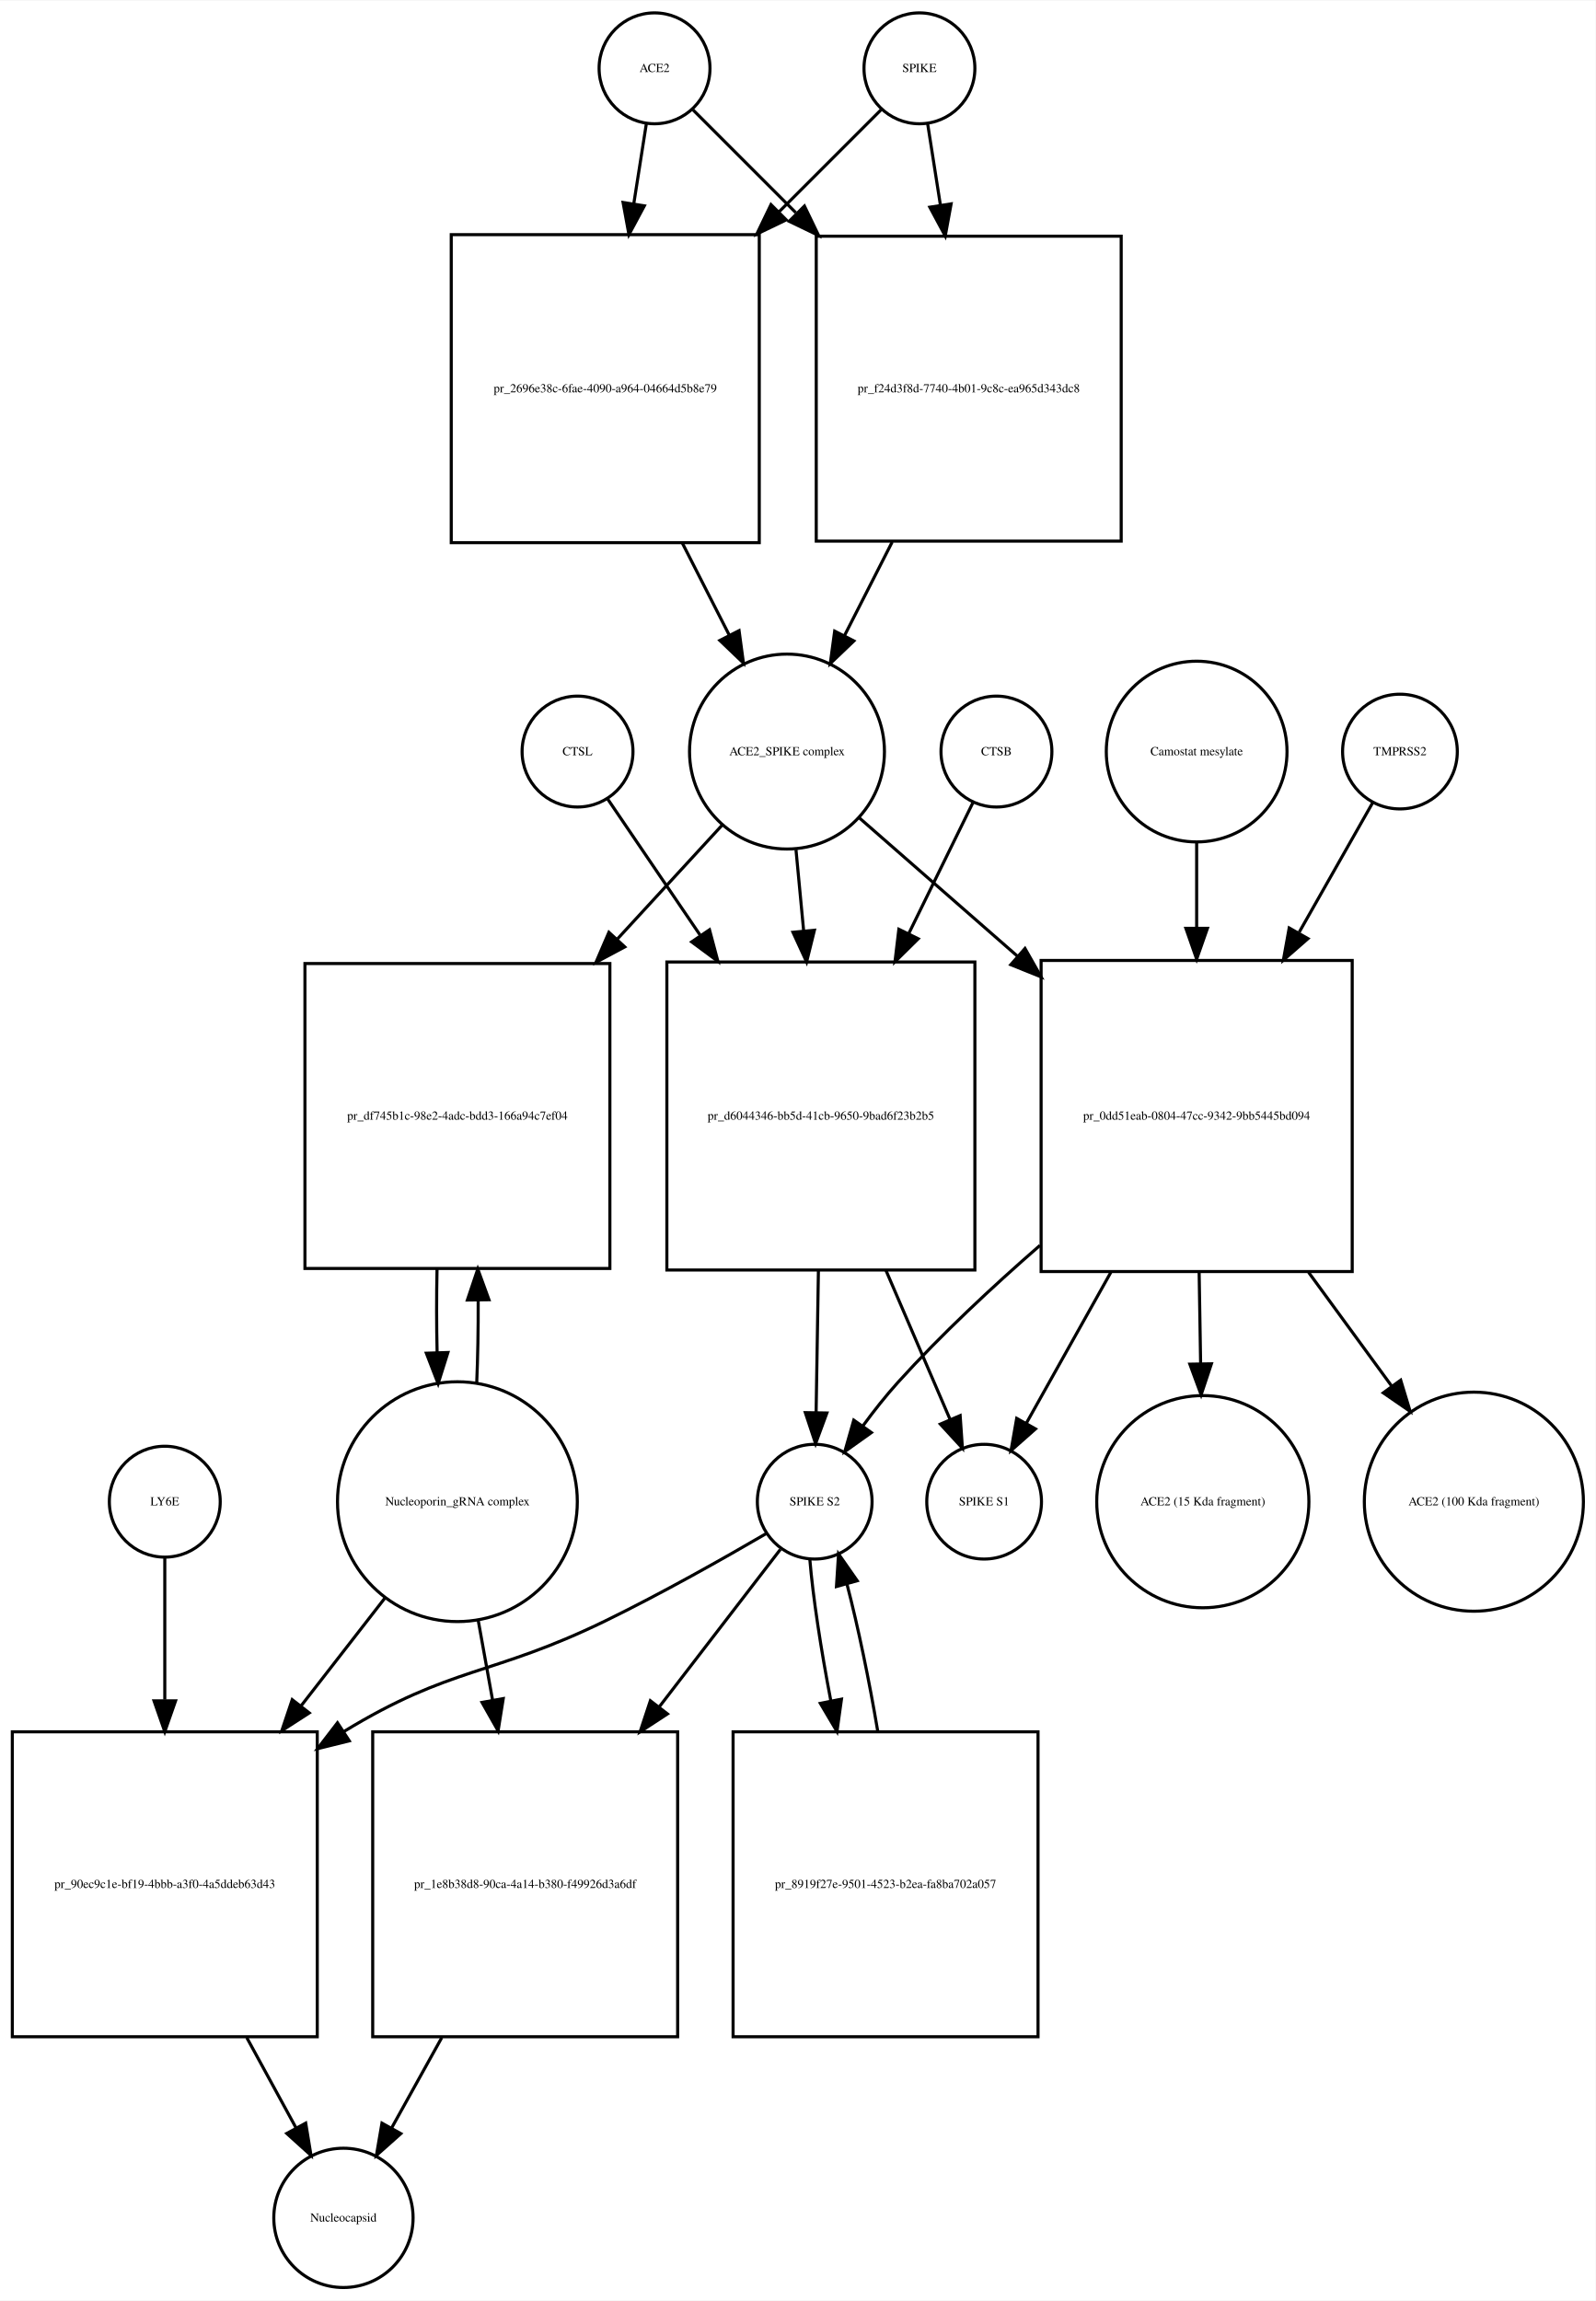
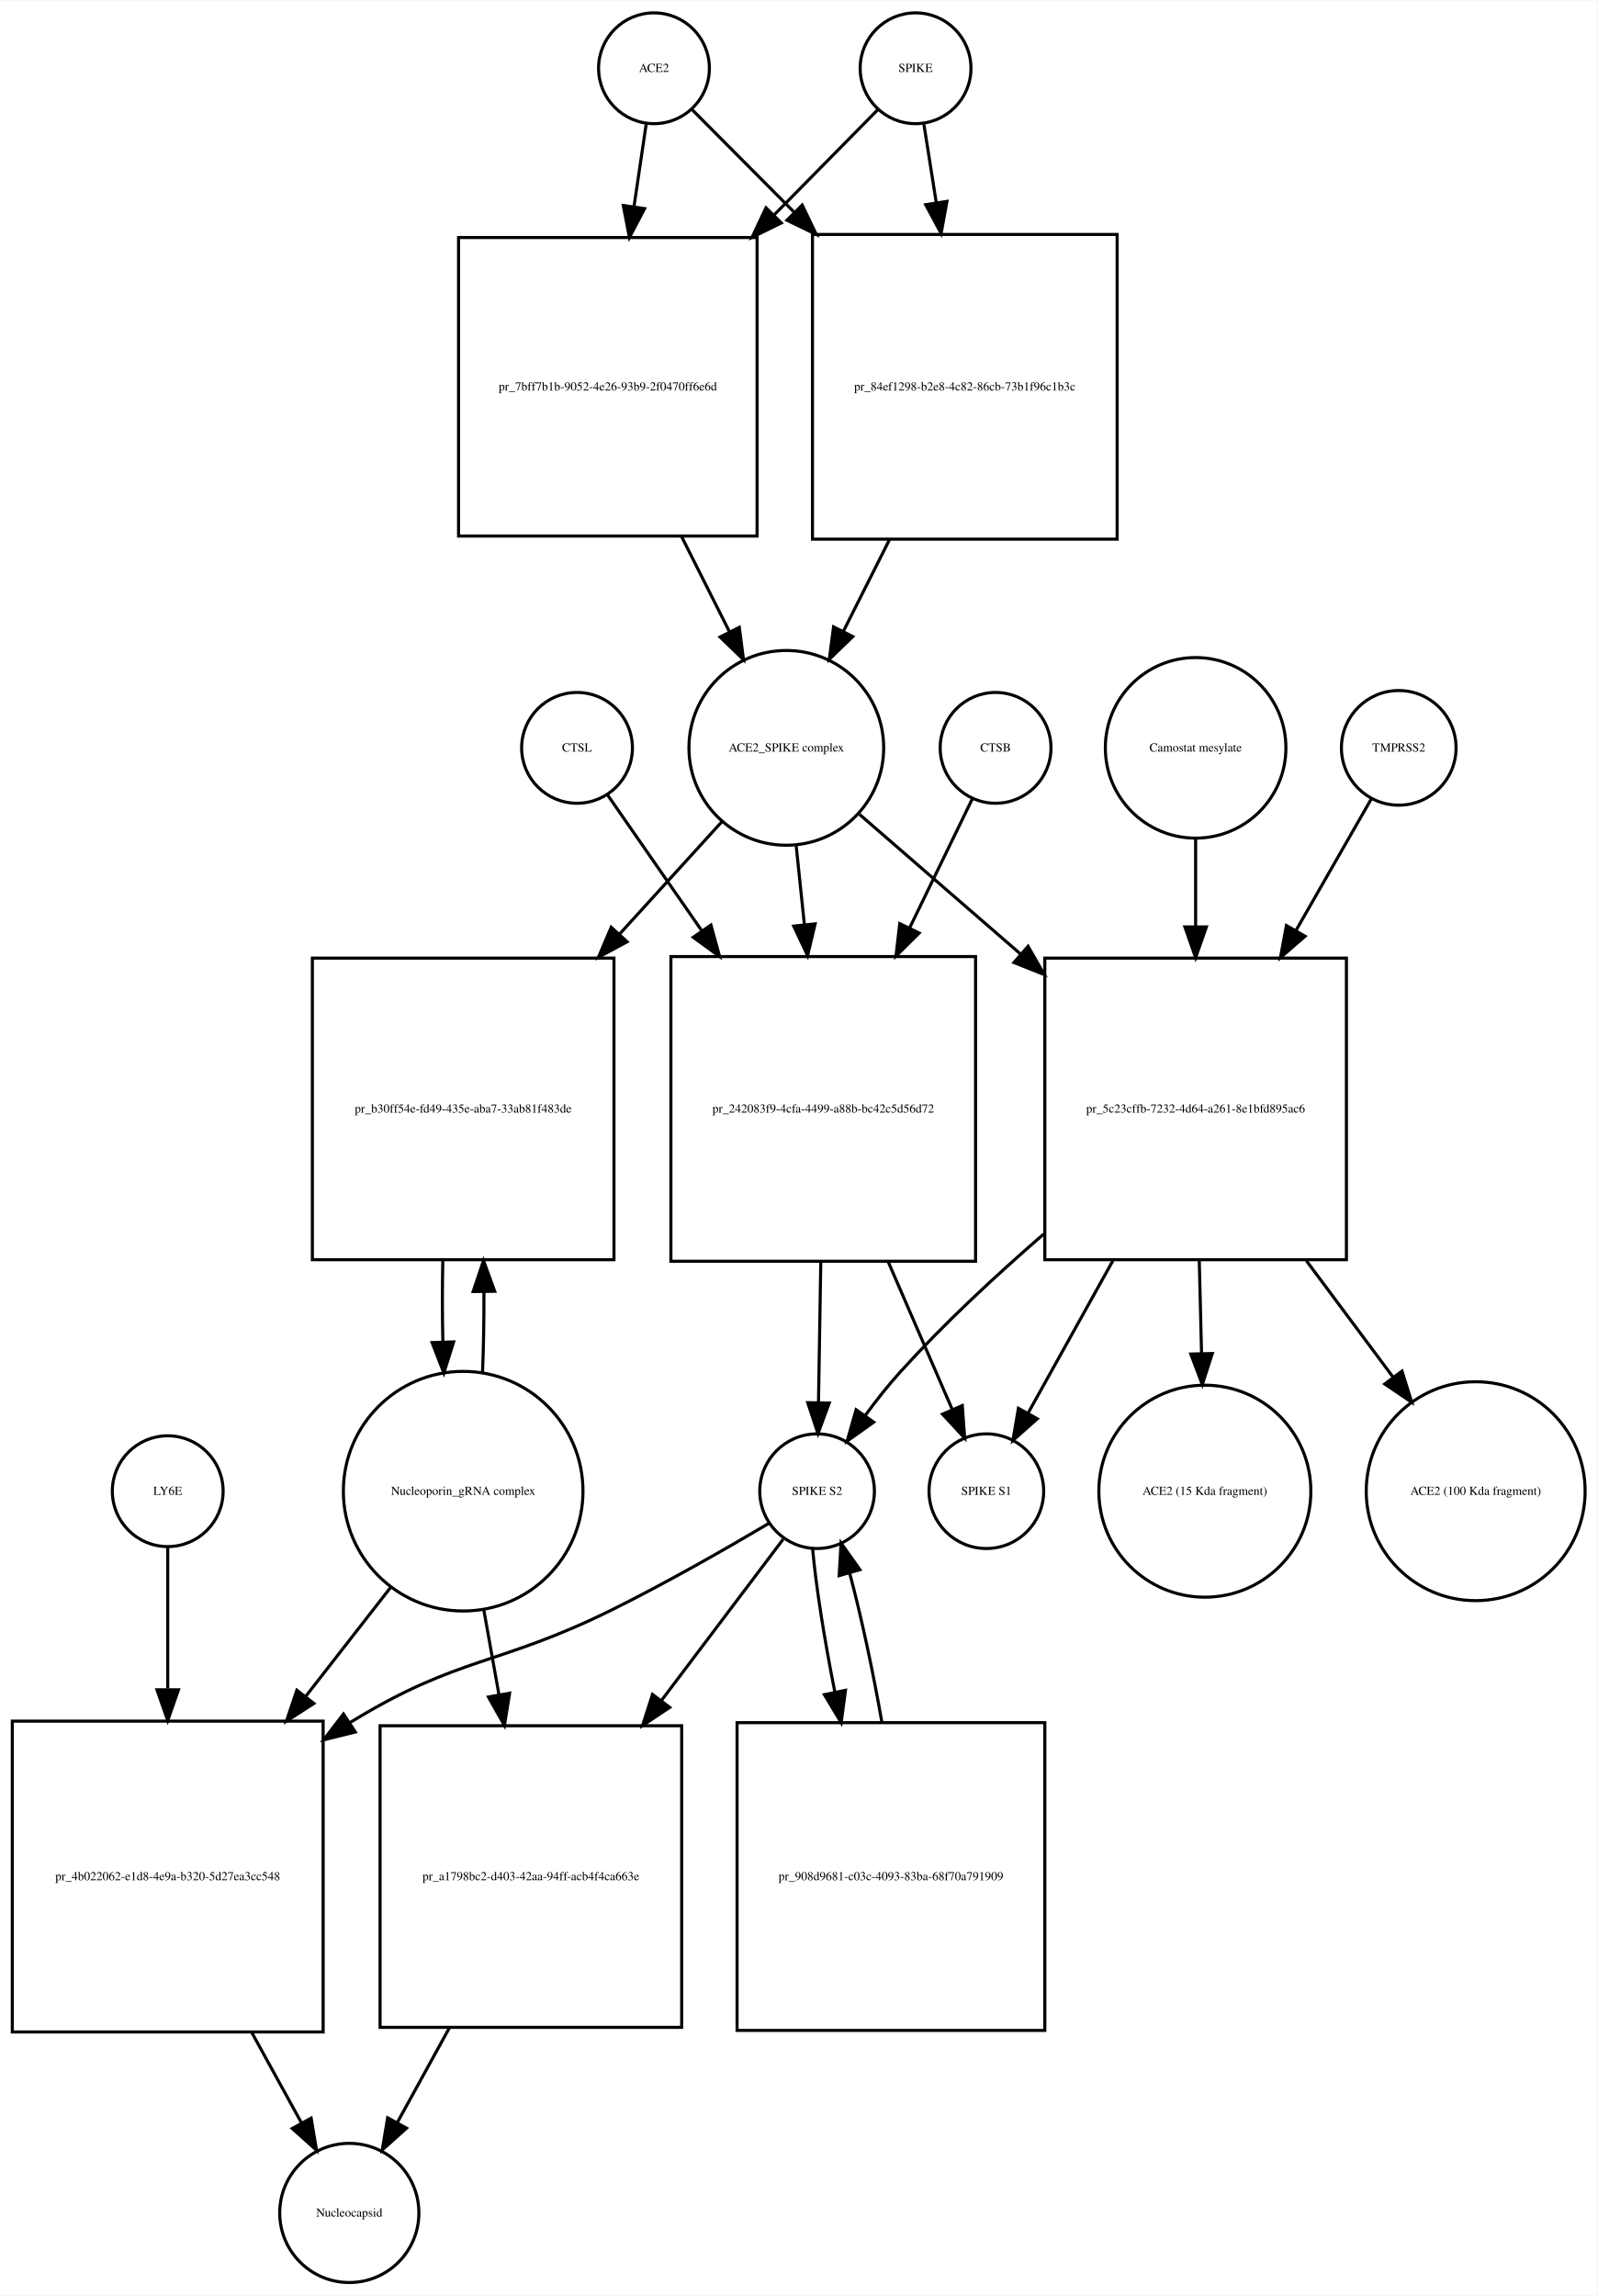
- <svg xmlns="http://www.w3.org/2000/svg" width="518pt" height="747pt" viewBox="0.00 0.00 518.03 746.68">
-   <g id="graph0" class="graph" transform="scale(1 1) rotate(0) translate(4 742.676)">
-     <polygon fill="white" stroke="none" points="-4,4 -4,-742.676 514.032,-742.676 514.032,4 -4,4" />
+ <svg xmlns="http://www.w3.org/2000/svg" width="519pt" height="746pt" viewBox="0.00 0.00 519.03 745.68">
+   <g id="graph0" class="graph" transform="scale(1 1) rotate(0) translate(4 741.676)">
+     <polygon fill="white" stroke="none" points="-4,4 -4,-741.676 515.032,-741.676 515.032,4 -4,4" />
    <g id="node1" class="node">
-       <ellipse fill="none" stroke="black" cx="208.5" cy="-720.676" rx="18" ry="18" />
-       <text text-anchor="middle" x="208.5" y="-719.476" font-family="Times,serif" font-size="4.00">ACE2</text>
+       <ellipse fill="none" stroke="black" cx="208.5" cy="-719.676" rx="18" ry="18" />
+       <text text-anchor="middle" x="208.5" y="-718.476" font-family="Times,serif" font-size="4.00">ACE2</text>
    </g>
    <g id="node2" class="node">
-       <polygon fill="none" stroke="black" points="242.5,-666.676 142.5,-666.676 142.5,-566.676 242.5,-566.676 242.5,-666.676" />
-       <text text-anchor="middle" x="192.5" y="-615.476" font-family="Times,serif" font-size="4.00">pr_2696e38c-6fae-4090-a964-04664d5b8e79</text>
+       <polygon fill="none" stroke="black" points="242,-664.676 145,-664.676 145,-567.676 242,-567.676 242,-664.676" />
+       <text text-anchor="middle" x="193.5" y="-614.976" font-family="Times,serif" font-size="4.00">pr_7bff7b1b-9052-4e26-93b9-2f0470ff6e6d</text>
    </g>
    <g id="edge1" class="edge">
-       <path fill="none" stroke="black" d="M205.858,-702.833C204.699,-695.442 203.261,-686.279 201.763,-676.73" />
-       <polygon fill="black" stroke="black" points="205.197,-676.034 200.19,-666.697 198.282,-677.119 205.197,-676.034" />
+       <path fill="none" stroke="black" d="M205.955,-701.458C204.839,-693.902 203.457,-684.551 202.024,-674.856" />
+       <polygon fill="black" stroke="black" points="205.446,-674.071 200.522,-664.69 198.521,-675.094 205.446,-674.071" />
    </g>
    <g id="node17" class="node">
-       <polygon fill="none" stroke="black" points="360,-666.176 261,-666.176 261,-567.176 360,-567.176 360,-666.176" />
-       <text text-anchor="middle" x="310.5" y="-615.476" font-family="Times,serif" font-size="4.00">pr_f24d3f8d-7740-4b01-9c8c-ea965d343dc8</text>
+       <polygon fill="none" stroke="black" points="359,-665.676 260,-665.676 260,-566.676 359,-566.676 359,-665.676" />
+       <text text-anchor="middle" x="309.5" y="-614.976" font-family="Times,serif" font-size="4.00">pr_84ef1298-b2e8-4c82-86cb-73b1f96c1b3c</text>
    </g>
    <g id="edge2" class="edge">
-       <path fill="none" stroke="black" d="M221.007,-707.169C229.634,-698.542 241.775,-686.402 254.337,-673.839" />
-       <polygon fill="black" stroke="black" points="257.163,-675.963 261.759,-666.417 252.213,-671.013 257.163,-675.963" />
+       <path fill="none" stroke="black" d="M220.885,-706.23C229.427,-697.646 241.448,-685.565 253.888,-673.064" />
+       <polygon fill="black" stroke="black" points="256.664,-675.235 261.237,-665.678 251.702,-670.298 256.664,-675.235" />
    </g>
    <g id="node3" class="node">
      <ellipse fill="none" stroke="black" cx="251.5" cy="-498.856" rx="31.641" ry="31.641" />
      <text text-anchor="middle" x="251.5" y="-497.656" font-family="Times,serif" font-size="4.00">ACE2_SPIKE complex</text>
    </g>
    <g id="edge3" class="edge">
-       <path fill="none" stroke="black" d="M217.521,-566.558C222.609,-556.57 227.879,-546.225 232.707,-536.749" />
-       <polygon fill="black" stroke="black" points="235.943,-538.107 237.363,-527.607 229.706,-534.929 235.943,-538.107" />
+       <path fill="none" stroke="black" d="M217.426,-567.605C222.628,-557.262 228.055,-546.471 233.009,-536.621" />
+       <polygon fill="black" stroke="black" points="236.225,-538.017 237.591,-527.51 229.971,-534.872 236.225,-538.017" />
    </g>
    <g id="node6" class="node">
-       <polygon fill="none" stroke="black" points="194,-430.037 95,-430.037 95,-331.037 194,-331.037 194,-430.037" />
-       <text text-anchor="middle" x="144.5" y="-379.337" font-family="Times,serif" font-size="4.00">pr_df745b1c-98e2-4adc-bdd3-166a94c7ef04</text>
+       <polygon fill="none" stroke="black" points="195.5,-430.537 97.5,-430.537 97.5,-332.537 195.5,-332.537 195.5,-430.537" />
+       <text text-anchor="middle" x="146.5" y="-380.337" font-family="Times,serif" font-size="4.00">pr_b30ff54e-fd49-435e-aba7-33ab81f483de</text>
    </g>
    <g id="edge4" class="edge">
-       <path fill="none" stroke="black" d="M230.36,-474.875C220.585,-464.249 208.501,-451.112 196.517,-438.084" />
-       <polygon fill="black" stroke="black" points="198.836,-435.436 189.49,-430.445 193.684,-440.175 198.836,-435.436" />
+       <path fill="none" stroke="black" d="M230.504,-474.797C220.899,-464.247 209.06,-451.246 197.333,-438.366" />
+       <polygon fill="black" stroke="black" points="199.78,-435.854 190.459,-430.816 194.604,-440.567 199.78,-435.854" />
    </g>
    <g id="node7" class="node">
-       <polygon fill="none" stroke="black" points="312.5,-430.537 212.5,-430.537 212.5,-330.537 312.5,-330.537 312.5,-430.537" />
-       <text text-anchor="middle" x="262.5" y="-379.337" font-family="Times,serif" font-size="4.00">pr_d6044346-bb5d-41cb-9650-9bad6f23b2b5</text>
+       <polygon fill="none" stroke="black" points="313,-431.037 214,-431.037 214,-332.037 313,-332.037 313,-431.037" />
+       <text text-anchor="middle" x="263.5" y="-380.337" font-family="Times,serif" font-size="4.00">pr_242083f9-4cfa-4499-a88b-bc42c5d56d72</text>
    </g>
    <g id="edge5" class="edge">
-       <path fill="none" stroke="black" d="M254.419,-466.99C255.187,-458.873 256.041,-449.837 256.899,-440.768" />
-       <polygon fill="black" stroke="black" points="260.407,-440.845 257.864,-430.56 253.438,-440.186 260.407,-440.845" />
+       <path fill="none" stroke="black" d="M254.716,-466.953C255.543,-459.003 256.461,-450.181 257.383,-441.324" />
+       <polygon fill="black" stroke="black" points="260.866,-441.662 258.42,-431.354 253.904,-440.938 260.866,-441.662" />
    </g>
    <g id="node12" class="node">
-       <polygon fill="none" stroke="black" points="435,-431.037 334,-431.037 334,-330.037 435,-330.037 435,-431.037" />
-       <text text-anchor="middle" x="384.5" y="-379.337" font-family="Times,serif" font-size="4.00">pr_0dd51eab-0804-47cc-9342-9bb5445bd094</text>
+       <polygon fill="none" stroke="black" points="433.5,-430.537 335.5,-430.537 335.5,-332.537 433.5,-332.537 433.5,-430.537" />
+       <text text-anchor="middle" x="384.5" y="-380.337" font-family="Times,serif" font-size="4.00">pr_5c23cffb-7232-4d64-a261-8e1bfd895ac6</text>
    </g>
    <g id="edge6" class="edge">
-       <path fill="none" stroke="black" d="M274.972,-477.328C289.262,-464.831 308.198,-448.27 326.3,-432.438" />
-       <polygon fill="black" stroke="black" points="328.768,-434.929 333.991,-425.711 324.159,-429.66 328.768,-434.929" />
+       <path fill="none" stroke="black" d="M275.278,-477.24C289.857,-464.598 309.187,-447.838 327.53,-431.933" />
+       <polygon fill="black" stroke="black" points="330.051,-434.38 335.314,-425.184 325.465,-429.091 330.051,-434.38" />
    </g>
    <g id="node4" class="node">
-       <ellipse fill="none" stroke="black" cx="294.5" cy="-720.676" rx="18" ry="18" />
-       <text text-anchor="middle" x="294.5" y="-719.476" font-family="Times,serif" font-size="4.00">SPIKE</text>
+       <ellipse fill="none" stroke="black" cx="293.5" cy="-719.676" rx="18" ry="18" />
+       <text text-anchor="middle" x="293.5" y="-718.476" font-family="Times,serif" font-size="4.00">SPIKE</text>
    </g>
    <g id="edge7" class="edge">
-       <path fill="none" stroke="black" d="M281.993,-707.169C273.455,-698.631 261.475,-686.651 249.051,-674.227" />
-       <polygon fill="black" stroke="black" points="251.253,-671.48 241.707,-666.884 246.304,-676.43 251.253,-671.48" />
+       <path fill="none" stroke="black" d="M281.238,-706.23C272.525,-697.387 260.157,-684.833 247.446,-671.932" />
+       <polygon fill="black" stroke="black" points="249.882,-669.417 240.371,-664.75 244.896,-674.33 249.882,-669.417" />
    </g>
    <g id="edge8" class="edge">
-       <path fill="none" stroke="black" d="M297.142,-702.833C298.315,-695.358 299.771,-686.071 301.288,-676.404" />
-       <polygon fill="black" stroke="black" points="304.788,-676.675 302.88,-666.254 297.873,-675.59 304.788,-676.675" />
+       <path fill="none" stroke="black" d="M296.214,-701.458C297.353,-694.231 298.752,-685.361 300.208,-676.12" />
+       <polygon fill="black" stroke="black" points="303.703,-676.428 301.803,-666.005 296.788,-675.338 303.703,-676.428" />
    </g>
    <g id="node5" class="node">
-       <ellipse fill="none" stroke="black" cx="144.5" cy="-255.322" rx="38.929" ry="38.929" />
-       <text text-anchor="middle" x="144.5" y="-254.122" font-family="Times,serif" font-size="4.00">Nucleoporin_gRNA complex </text>
+       <ellipse fill="none" stroke="black" cx="146.5" cy="-257.322" rx="38.929" ry="38.929" />
+       <text text-anchor="middle" x="146.5" y="-256.122" font-family="Times,serif" font-size="4.00">Nucleoporin_gRNA complex </text>
    </g>
    <g id="edge9" class="edge">
-       <path fill="none" stroke="black" d="M150.761,-293.646C151.121,-302.155 151.283,-311.4 151.245,-320.566" />
-       <polygon fill="black" stroke="black" points="147.741,-320.796 151.117,-330.839 154.741,-320.884 147.741,-320.796" />
+       <path fill="none" stroke="black" d="M152.777,-295.722C153.128,-304.092 153.283,-313.164 153.244,-322.156" />
+       <polygon fill="black" stroke="black" points="149.743,-322.191 153.117,-332.234 156.743,-322.279 149.743,-322.191" />
    </g>
    <g id="node18" class="node">
-       <polygon fill="none" stroke="black" points="99,-180.608 0,-180.608 0,-81.608 99,-81.608 99,-180.608" />
-       <text text-anchor="middle" x="49.5" y="-129.908" font-family="Times,serif" font-size="4.00">pr_90ec9c1e-bf19-4bbb-a3f0-4a5ddeb63d43</text>
+       <polygon fill="none" stroke="black" points="101,-182.608 0,-182.608 0,-81.608 101,-81.608 101,-182.608" />
+       <text text-anchor="middle" x="50.5" y="-130.908" font-family="Times,serif" font-size="4.00">pr_4b022062-e1d8-4e9a-b320-5d27ea3cc548</text>
    </g>
    <g id="edge10" class="edge">
-       <path fill="none" stroke="black" d="M121.017,-224.112C112.723,-213.443 103.105,-201.069 93.662,-188.922" />
-       <polygon fill="black" stroke="black" points="96.399,-186.74 87.499,-180.992 90.873,-191.036 96.399,-186.74" />
+       <path fill="none" stroke="black" d="M123.016,-226.181C114.637,-215.427 104.897,-202.926 95.325,-190.641" />
+       <polygon fill="black" stroke="black" points="97.983,-188.357 89.076,-182.62 92.461,-192.659 97.983,-188.357" />
    </g>
    <g id="node22" class="node">
-       <polygon fill="none" stroke="black" points="216,-180.608 117,-180.608 117,-81.608 216,-81.608 216,-180.608" />
-       <text text-anchor="middle" x="166.5" y="-129.908" font-family="Times,serif" font-size="4.00">pr_1e8b38d8-90ca-4a14-b380-f49926d3a6df</text>
+       <polygon fill="none" stroke="black" points="217.5,-181.108 119.5,-181.108 119.5,-83.108 217.5,-83.108 217.5,-181.108" />
+       <text text-anchor="middle" x="168.5" y="-130.908" font-family="Times,serif" font-size="4.00">pr_a1798bc2-d403-42aa-94ff-acb4f4ca663e</text>
    </g>
    <g id="edge11" class="edge">
-       <path fill="none" stroke="black" d="M151.22,-216.99C152.708,-208.728 154.319,-199.778 155.918,-190.894" />
-       <polygon fill="black" stroke="black" points="159.384,-191.394 157.711,-180.932 152.495,-190.154 159.384,-191.394" />
+       <path fill="none" stroke="black" d="M153.16,-219.02C154.721,-210.281 156.42,-200.765 158.1,-191.355" />
+       <polygon fill="black" stroke="black" points="161.596,-191.685 159.909,-181.226 154.705,-190.455 161.596,-191.685" />
    </g>
    <g id="edge12" class="edge">
-       <path fill="none" stroke="black" d="M137.883,-330.839C137.697,-321.943 137.706,-312.671 137.91,-303.811" />
-       <polygon fill="black" stroke="black" points="141.414,-303.754 138.239,-293.646 134.417,-303.527 141.414,-303.754" />
+       <path fill="none" stroke="black" d="M139.883,-332.234C139.701,-323.601 139.706,-314.611 139.897,-305.996" />
+       <polygon fill="black" stroke="black" points="143.404,-305.829 140.223,-295.722 136.408,-305.606 143.404,-305.829" />
    </g>
    <g id="node8" class="node">
-       <ellipse fill="none" stroke="black" cx="260.5" cy="-255.322" rx="18.623" ry="18.623" />
-       <text text-anchor="middle" x="260.5" y="-254.122" font-family="Times,serif" font-size="4.00">SPIKE S2</text>
+       <ellipse fill="none" stroke="black" cx="261.5" cy="-257.322" rx="18.623" ry="18.623" />
+       <text text-anchor="middle" x="261.5" y="-256.122" font-family="Times,serif" font-size="4.00">SPIKE S2</text>
    </g>
    <g id="edge13" class="edge">
-       <path fill="none" stroke="black" d="M261.704,-330.485C261.449,-314.811 261.177,-298.004 260.955,-284.36" />
-       <polygon fill="black" stroke="black" points="264.452,-284.119 260.79,-274.177 257.453,-284.233 264.452,-284.119" />
+       <path fill="none" stroke="black" d="M262.704,-331.883C262.449,-316.336 262.177,-299.666 261.955,-286.132" />
+       <polygon fill="black" stroke="black" points="265.453,-285.974 261.79,-276.032 258.454,-286.088 265.453,-285.974" />
    </g>
    <g id="node11" class="node">
-       <ellipse fill="none" stroke="black" cx="315.5" cy="-255.322" rx="18.623" ry="18.623" />
-       <text text-anchor="middle" x="315.5" y="-254.122" font-family="Times,serif" font-size="4.00">SPIKE S1</text>
+       <ellipse fill="none" stroke="black" cx="316.5" cy="-257.322" rx="18.623" ry="18.623" />
+       <text text-anchor="middle" x="316.5" y="-256.122" font-family="Times,serif" font-size="4.00">SPIKE S1</text>
    </g>
    <g id="edge14" class="edge">
-       <path fill="none" stroke="black" d="M283.599,-330.485C290.707,-313.96 298.357,-296.177 304.383,-282.167" />
-       <polygon fill="black" stroke="black" points="307.717,-283.274 308.453,-272.705 301.286,-280.508 307.717,-283.274" />
+       <path fill="none" stroke="black" d="M284.599,-331.883C291.707,-315.492 299.357,-297.853 305.383,-283.958" />
+       <polygon fill="black" stroke="black" points="308.685,-285.139 309.453,-274.572 302.263,-282.354 308.685,-285.139" />
    </g>
    <g id="edge15" class="edge">
-       <path fill="none" stroke="black" d="M244.813,-245.001C231.19,-237.056 210.824,-225.539 192.5,-216.608 155.621,-198.634 142.507,-202.001 107.5,-180.608 107.412,-180.555 107.325,-180.501 107.237,-180.448" />
-       <polygon fill="black" stroke="black" points="109.394,-177.676 99.109,-175.132 105.562,-183.534 109.394,-177.676" />
+       <path fill="none" stroke="black" d="M246.052,-246.998C232.635,-239.052 212.571,-227.535 194.5,-218.608 158.083,-200.62 145.184,-203.747 110.5,-182.608 110.208,-182.43 109.916,-182.251 109.624,-182.071" />
+       <polygon fill="black" stroke="black" points="111.445,-179.079 101.165,-176.518 107.604,-184.931 111.445,-179.079" />
    </g>
    <g id="node21" class="node">
-       <polygon fill="none" stroke="black" points="333,-180.608 234,-180.608 234,-81.608 333,-81.608 333,-180.608" />
-       <text text-anchor="middle" x="283.5" y="-129.908" font-family="Times,serif" font-size="4.00">pr_8919f27e-9501-4523-b2ea-fa8ba702a057</text>
+       <polygon fill="none" stroke="black" points="335.5,-182.108 235.5,-182.108 235.5,-82.108 335.5,-82.108 335.5,-182.108" />
+       <text text-anchor="middle" x="285.5" y="-130.908" font-family="Times,serif" font-size="4.00">pr_908d9681-c03c-4093-83ba-68f70a791909</text>
    </g>
    <g id="edge16" class="edge">
-       <path fill="none" stroke="black" d="M258.895,-236.812C259.899,-224.564 262.507,-207.439 265.751,-190.582" />
-       <polygon fill="black" stroke="black" points="269.193,-191.219 267.727,-180.726 262.33,-189.843 269.193,-191.219" />
+       <path fill="none" stroke="black" d="M260.038,-238.669C261.143,-226.32 263.891,-209.055 267.273,-192.06" />
+       <polygon fill="black" stroke="black" points="270.73,-192.626 269.33,-182.124 263.875,-191.207 270.73,-192.626" />
    </g>
    <g id="edge17" class="edge">
-       <path fill="none" stroke="black" d="M249.348,-239.823C239.518,-227.043 224.538,-207.566 210.005,-188.672" />
-       <polygon fill="black" stroke="black" points="212.692,-186.424 203.821,-180.631 207.144,-190.692 212.692,-186.424" />
+       <path fill="none" stroke="black" d="M250.466,-241.704C240.615,-228.652 225.535,-208.672 210.983,-189.393" />
+       <polygon fill="black" stroke="black" points="213.613,-187.069 204.795,-181.196 208.026,-191.286 213.613,-187.069" />
    </g>
    <g id="node9" class="node">
      <ellipse fill="none" stroke="black" cx="319.5" cy="-498.856" rx="18" ry="18" />
      <text text-anchor="middle" x="319.5" y="-497.656" font-family="Times,serif" font-size="4.00">CTSB</text>
    </g>
    <g id="edge18" class="edge">
-       <path fill="none" stroke="black" d="M311.813,-482.169C306.377,-471.076 298.719,-455.449 291.056,-439.812" />
-       <polygon fill="black" stroke="black" points="294.104,-438.077 286.561,-430.637 287.818,-441.157 294.104,-438.077" />
+       <path fill="none" stroke="black" d="M311.948,-482.304C306.607,-471.306 299.084,-455.814 291.555,-440.311" />
+       <polygon fill="black" stroke="black" points="294.655,-438.682 287.139,-431.215 288.359,-441.74 294.655,-438.682" />
    </g>
    <g id="node10" class="node">
      <ellipse fill="none" stroke="black" cx="183.5" cy="-498.856" rx="18" ry="18" />
      <text text-anchor="middle" x="183.5" y="-497.656" font-family="Times,serif" font-size="4.00">CTSL</text>
    </g>
    <g id="edge19" class="edge">
-       <path fill="none" stroke="black" d="M193.187,-483.593C200.836,-472.331 212.05,-455.819 223.239,-439.345" />
-       <polygon fill="black" stroke="black" points="226.345,-441 229.068,-430.761 220.555,-437.067 226.345,-441" />
+       <path fill="none" stroke="black" d="M193.31,-483.716C201.091,-472.5 212.516,-456.03 223.898,-439.623" />
+       <polygon fill="black" stroke="black" points="227.002,-441.289 229.826,-431.077 221.251,-437.299 227.002,-441.289" />
    </g>
    <g id="edge20" class="edge">
-       <path fill="none" stroke="black" d="M333.627,-338.528C318.126,-325.045 301.497,-309.526 287.5,-294.037 283.586,-289.705 279.723,-284.802 276.197,-279.999" />
-       <polygon fill="black" stroke="black" points="278.899,-277.758 270.274,-271.605 273.18,-281.794 278.899,-277.758" />
+       <path fill="none" stroke="black" d="M335.136,-340.874C319.515,-327.352 302.648,-311.682 288.5,-296.037 284.584,-291.706 280.721,-286.804 277.194,-282.001" />
+       <polygon fill="black" stroke="black" points="279.897,-279.76 271.272,-273.607 274.177,-283.796 279.897,-279.76" />
    </g>
    <g id="edge21" class="edge">
-       <path fill="none" stroke="black" d="M356.634,-329.776C347.213,-312.953 337.107,-294.906 329.269,-280.91" />
-       <polygon fill="black" stroke="black" points="332.181,-278.947 324.242,-271.933 326.074,-282.368 332.181,-278.947" />
+       <path fill="none" stroke="black" d="M357.625,-332.234C348.214,-315.321 338.041,-297.037 330.167,-282.886" />
+       <polygon fill="black" stroke="black" points="333.041,-280.853 325.121,-273.816 326.925,-284.257 333.041,-280.853" />
    </g>
    <g id="node15" class="node">
-       <ellipse fill="none" stroke="black" cx="386.5" cy="-255.322" rx="34.443" ry="34.443" />
-       <text text-anchor="middle" x="386.5" y="-254.122" font-family="Times,serif" font-size="4.00">ACE2 (15 Kda fragment)</text>
+       <ellipse fill="none" stroke="black" cx="387.5" cy="-257.322" rx="34.443" ry="34.443" />
+       <text text-anchor="middle" x="387.5" y="-256.122" font-family="Times,serif" font-size="4.00">ACE2 (15 Kda fragment)</text>
    </g>
    <g id="edge22" class="edge">
-       <path fill="none" stroke="black" d="M385.308,-329.776C385.467,-319.966 385.633,-309.74 385.789,-300.143" />
-       <polygon fill="black" stroke="black" points="389.29,-300.082 385.953,-290.027 382.291,-299.969 389.29,-300.082" />
+       <path fill="none" stroke="black" d="M385.686,-332.234C385.929,-322.337 386.183,-311.97 386.422,-302.237" />
+       <polygon fill="black" stroke="black" points="389.927,-302.059 386.674,-291.976 382.929,-301.887 389.927,-302.059" />
    </g>
    <g id="node16" class="node">
-       <ellipse fill="none" stroke="black" cx="474.5" cy="-255.322" rx="35.564" ry="35.564" />
-       <text text-anchor="middle" x="474.5" y="-254.122" font-family="Times,serif" font-size="4.00">ACE2 (100 Kda fragment)</text>
+       <ellipse fill="none" stroke="black" cx="475.5" cy="-257.322" rx="35.564" ry="35.564" />
+       <text text-anchor="middle" x="475.5" y="-256.122" font-family="Times,serif" font-size="4.00">ACE2 (100 Kda fragment)</text>
    </g>
    <g id="edge23" class="edge">
-       <path fill="none" stroke="black" d="M420.847,-329.776C429.876,-317.414 439.388,-304.392 447.855,-292.801" />
-       <polygon fill="black" stroke="black" points="450.74,-294.784 453.812,-284.645 445.088,-290.655 450.74,-294.784" />
+       <path fill="none" stroke="black" d="M420.466,-332.234C429.82,-319.671 439.738,-306.352 448.539,-294.532" />
+       <polygon fill="black" stroke="black" points="451.561,-296.333 454.726,-286.222 445.947,-292.153 451.561,-296.333" />
    </g>
    <g id="node13" class="node">
      <ellipse fill="none" stroke="black" cx="450.5" cy="-498.856" rx="18.623" ry="18.623" />
      <text text-anchor="middle" x="450.5" y="-497.656" font-family="Times,serif" font-size="4.00">TMPRSS2</text>
    </g>
    <g id="edge24" class="edge">
-       <path fill="none" stroke="black" d="M441.599,-482.169C435.363,-471.179 426.604,-455.741 417.814,-440.25" />
-       <polygon fill="black" stroke="black" points="420.634,-438.127 412.654,-431.157 414.545,-441.581 420.634,-438.127" />
+       <path fill="none" stroke="black" d="M441.599,-482.304C435.186,-471.099 426.104,-455.23 417.066,-439.437" />
+       <polygon fill="black" stroke="black" points="420.071,-437.642 412.066,-430.701 413.995,-441.119 420.071,-437.642" />
    </g>
    <g id="node14" class="node">
      <ellipse fill="none" stroke="black" cx="384.5" cy="-498.856" rx="29.337" ry="29.337" />
      <text text-anchor="middle" x="384.5" y="-497.656" font-family="Times,serif" font-size="4.00">Camostat mesylate</text>
    </g>
    <g id="edge25" class="edge">
-       <path fill="none" stroke="black" d="M384.5,-469.401C384.5,-460.915 384.5,-451.276 384.5,-441.567" />
-       <polygon fill="black" stroke="black" points="388,-441.469 384.5,-431.469 381,-441.469 388,-441.469" />
+       <path fill="none" stroke="black" d="M384.5,-469.646C384.5,-460.844 384.5,-450.791 384.5,-440.716" />
+       <polygon fill="black" stroke="black" points="388,-440.68 384.5,-430.681 381,-440.681 388,-440.68" />
    </g>
    <g id="edge26" class="edge">
-       <path fill="none" stroke="black" d="M285.65,-566.894C280.447,-556.681 275.046,-546.079 270.117,-536.403" />
-       <polygon fill="black" stroke="black" points="273.215,-534.774 265.558,-527.452 266.978,-537.951 273.215,-534.774" />
+       <path fill="none" stroke="black" d="M285.071,-566.604C280.056,-556.633 274.853,-546.289 270.084,-536.806" />
+       <polygon fill="black" stroke="black" points="273.102,-535.018 265.482,-527.657 266.849,-538.164 273.102,-535.018" />
    </g>
    <g id="node19" class="node">
-       <ellipse fill="none" stroke="black" cx="107.5" cy="-22.804" rx="22.61" ry="22.61" />
-       <text text-anchor="middle" x="107.5" y="-21.604" font-family="Times,serif" font-size="4.00">Nucleocapsid</text>
+       <ellipse fill="none" stroke="black" cx="109.5" cy="-22.804" rx="22.61" ry="22.61" />
+       <text text-anchor="middle" x="109.5" y="-21.604" font-family="Times,serif" font-size="4.00">Nucleocapsid</text>
    </g>
    <g id="edge27" class="edge">
-       <path fill="none" stroke="black" d="M76.124,-81.312C81.605,-71.266 87.2,-61.01 92.119,-51.995" />
-       <polygon fill="black" stroke="black" points="95.25,-53.564 96.967,-43.109 89.105,-50.211 95.25,-53.564" />
+       <path fill="none" stroke="black" d="M77.755,-81.54C83.312,-71.432 88.977,-61.13 93.953,-52.08" />
+       <polygon fill="black" stroke="black" points="97.105,-53.611 98.856,-43.162 90.971,-50.239 97.105,-53.611" />
    </g>
    <g id="node20" class="node">
-       <ellipse fill="none" stroke="black" cx="49.5" cy="-255.322" rx="18" ry="18" />
-       <text text-anchor="middle" x="49.5" y="-254.122" font-family="Times,serif" font-size="4.00">LY6E</text>
+       <ellipse fill="none" stroke="black" cx="50.5" cy="-257.322" rx="18" ry="18" />
+       <text text-anchor="middle" x="50.5" y="-256.122" font-family="Times,serif" font-size="4.00">LY6E</text>
    </g>
    <g id="edge28" class="edge">
-       <path fill="none" stroke="black" d="M49.5,-237.071C49.5,-224.92 49.5,-207.88 49.5,-191.057" />
-       <polygon fill="black" stroke="black" points="53,-190.657 49.5,-180.657 46,-190.657 53,-190.657" />
+       <path fill="none" stroke="black" d="M50.5,-239.19C50.5,-227.088 50.5,-210.084 50.5,-193.228" />
+       <polygon fill="black" stroke="black" points="54,-192.797 50.5,-182.797 47,-192.797 54,-192.797" />
    </g>
    <g id="edge29" class="edge">
-       <path fill="none" stroke="black" d="M280.956,-180.833C278.218,-197.15 274.582,-214.697 270.975,-228.552" />
-       <polygon fill="black" stroke="black" points="267.559,-227.772 268.238,-238.345 274.301,-229.656 267.559,-227.772" />
+       <path fill="none" stroke="black" d="M282.57,-182.155C279.682,-198.716 275.871,-216.542 272.126,-230.567" />
+       <polygon fill="black" stroke="black" points="268.679,-229.889 269.291,-240.467 275.409,-231.817 268.679,-229.889" />
    </g>
    <g id="edge30" class="edge">
-       <path fill="none" stroke="black" d="M139.418,-81.312C133.842,-71.266 128.15,-61.01 123.146,-51.995" />
-       <polygon fill="black" stroke="black" points="126.127,-50.154 118.214,-43.109 120.007,-53.551 126.127,-50.154" />
+       <path fill="none" stroke="black" d="M142.106,-83.106C136.307,-72.559 130.347,-61.718 125.134,-52.237" />
+       <polygon fill="black" stroke="black" points="128.089,-50.348 120.204,-43.271 121.955,-53.72 128.089,-50.348" />
    </g>
  </g>
</svg>
